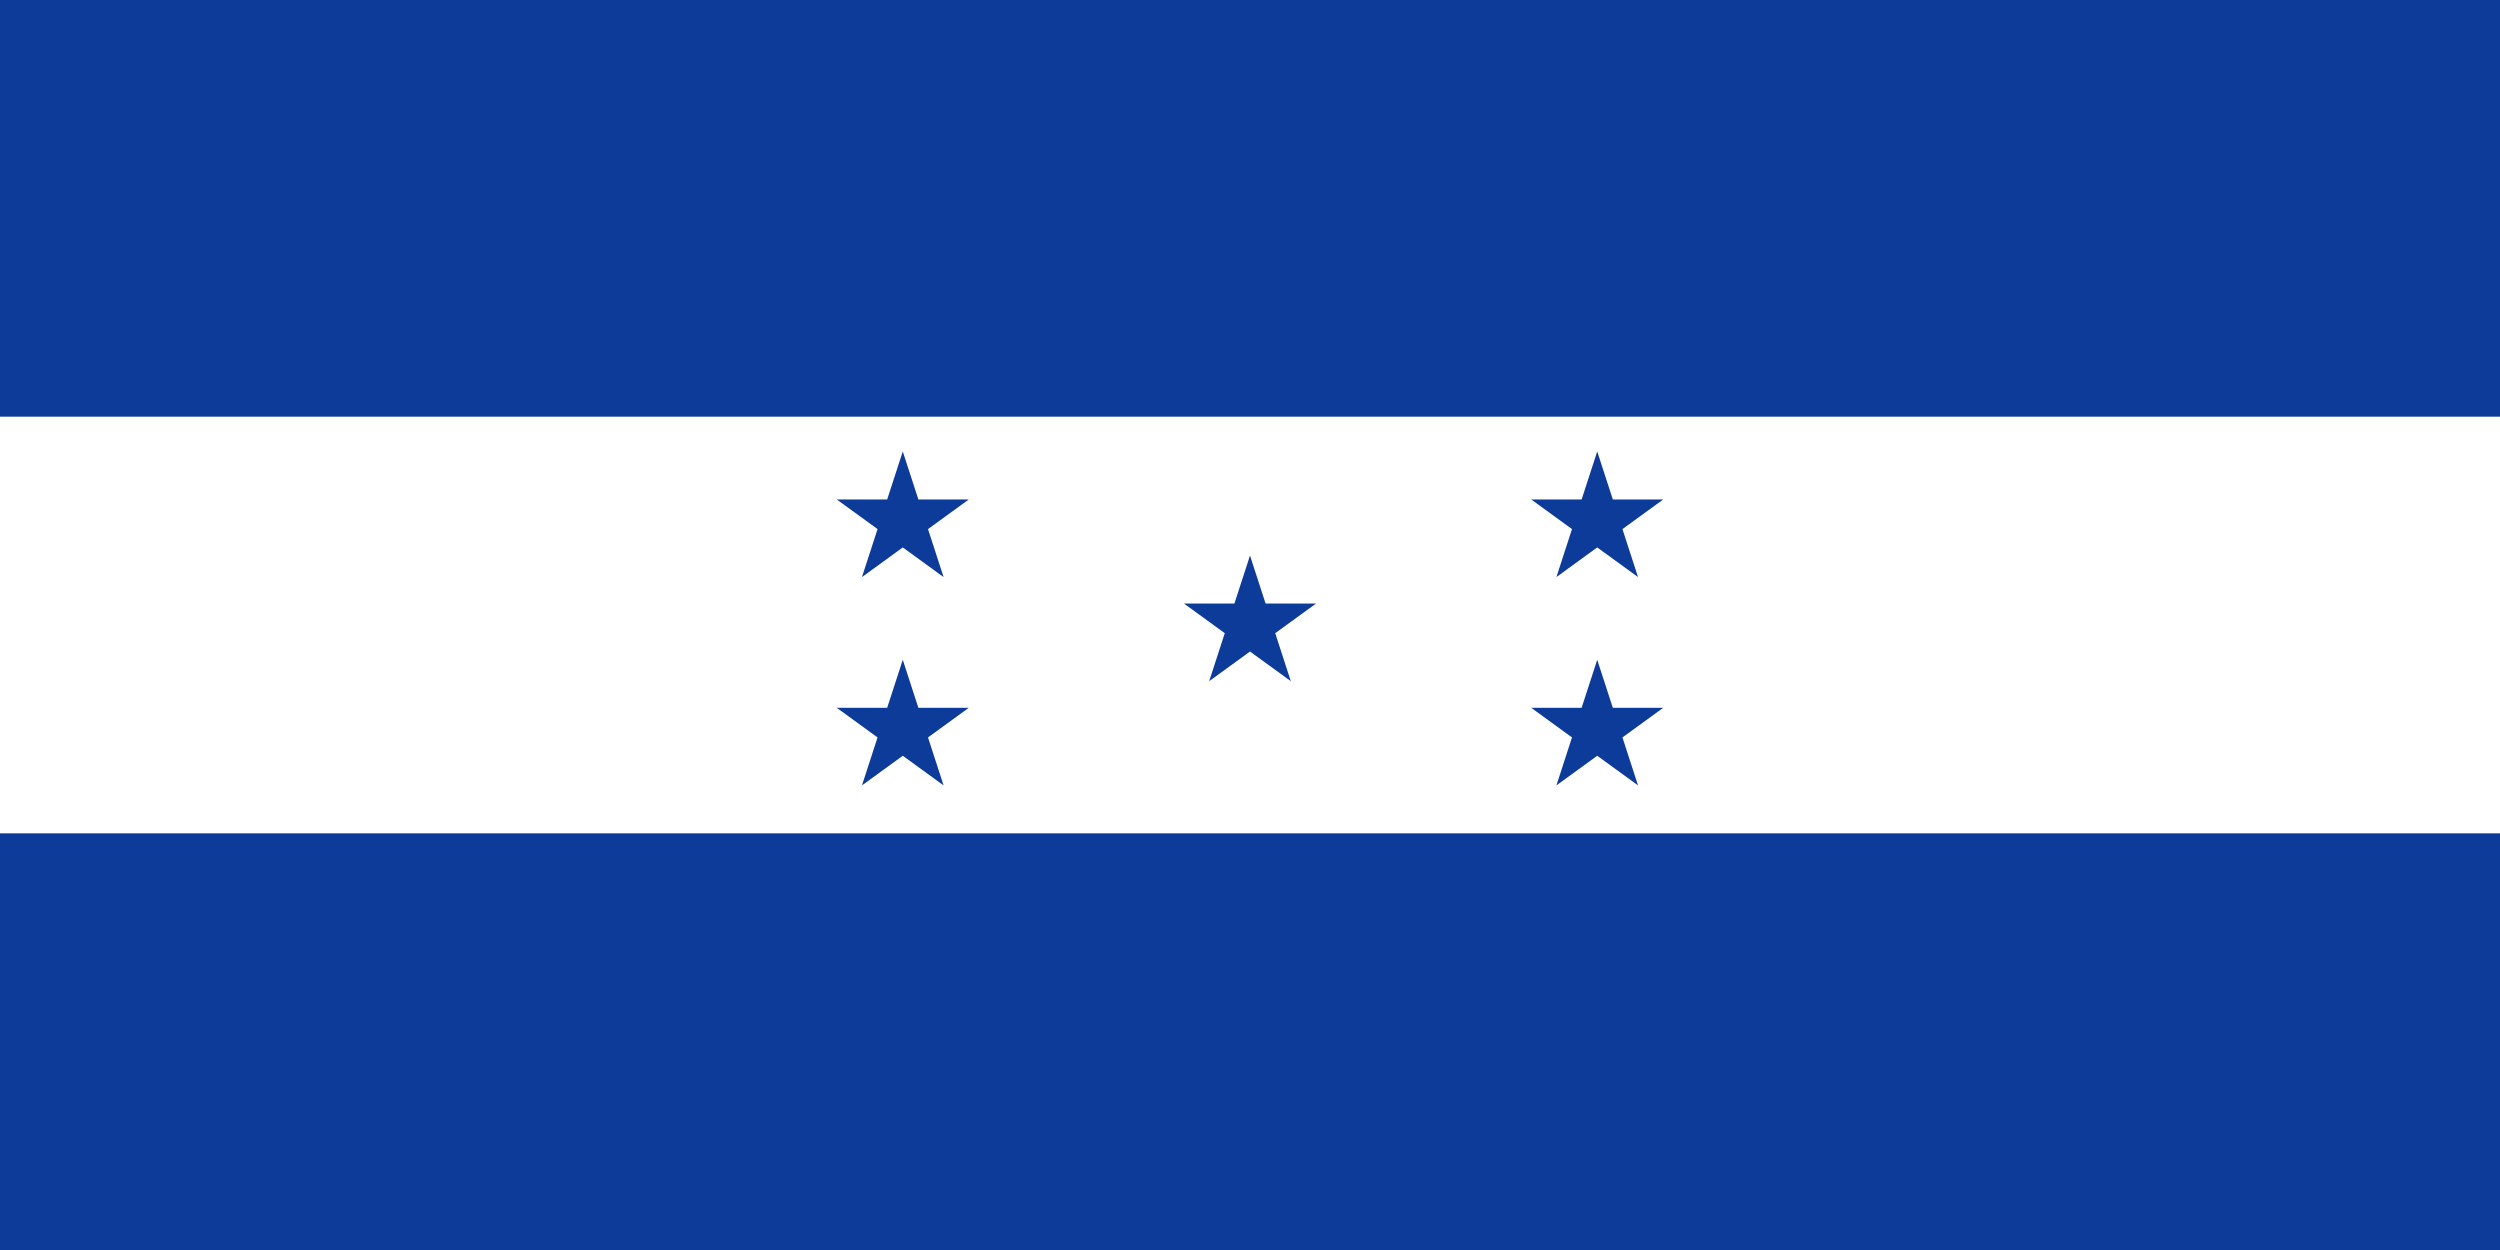
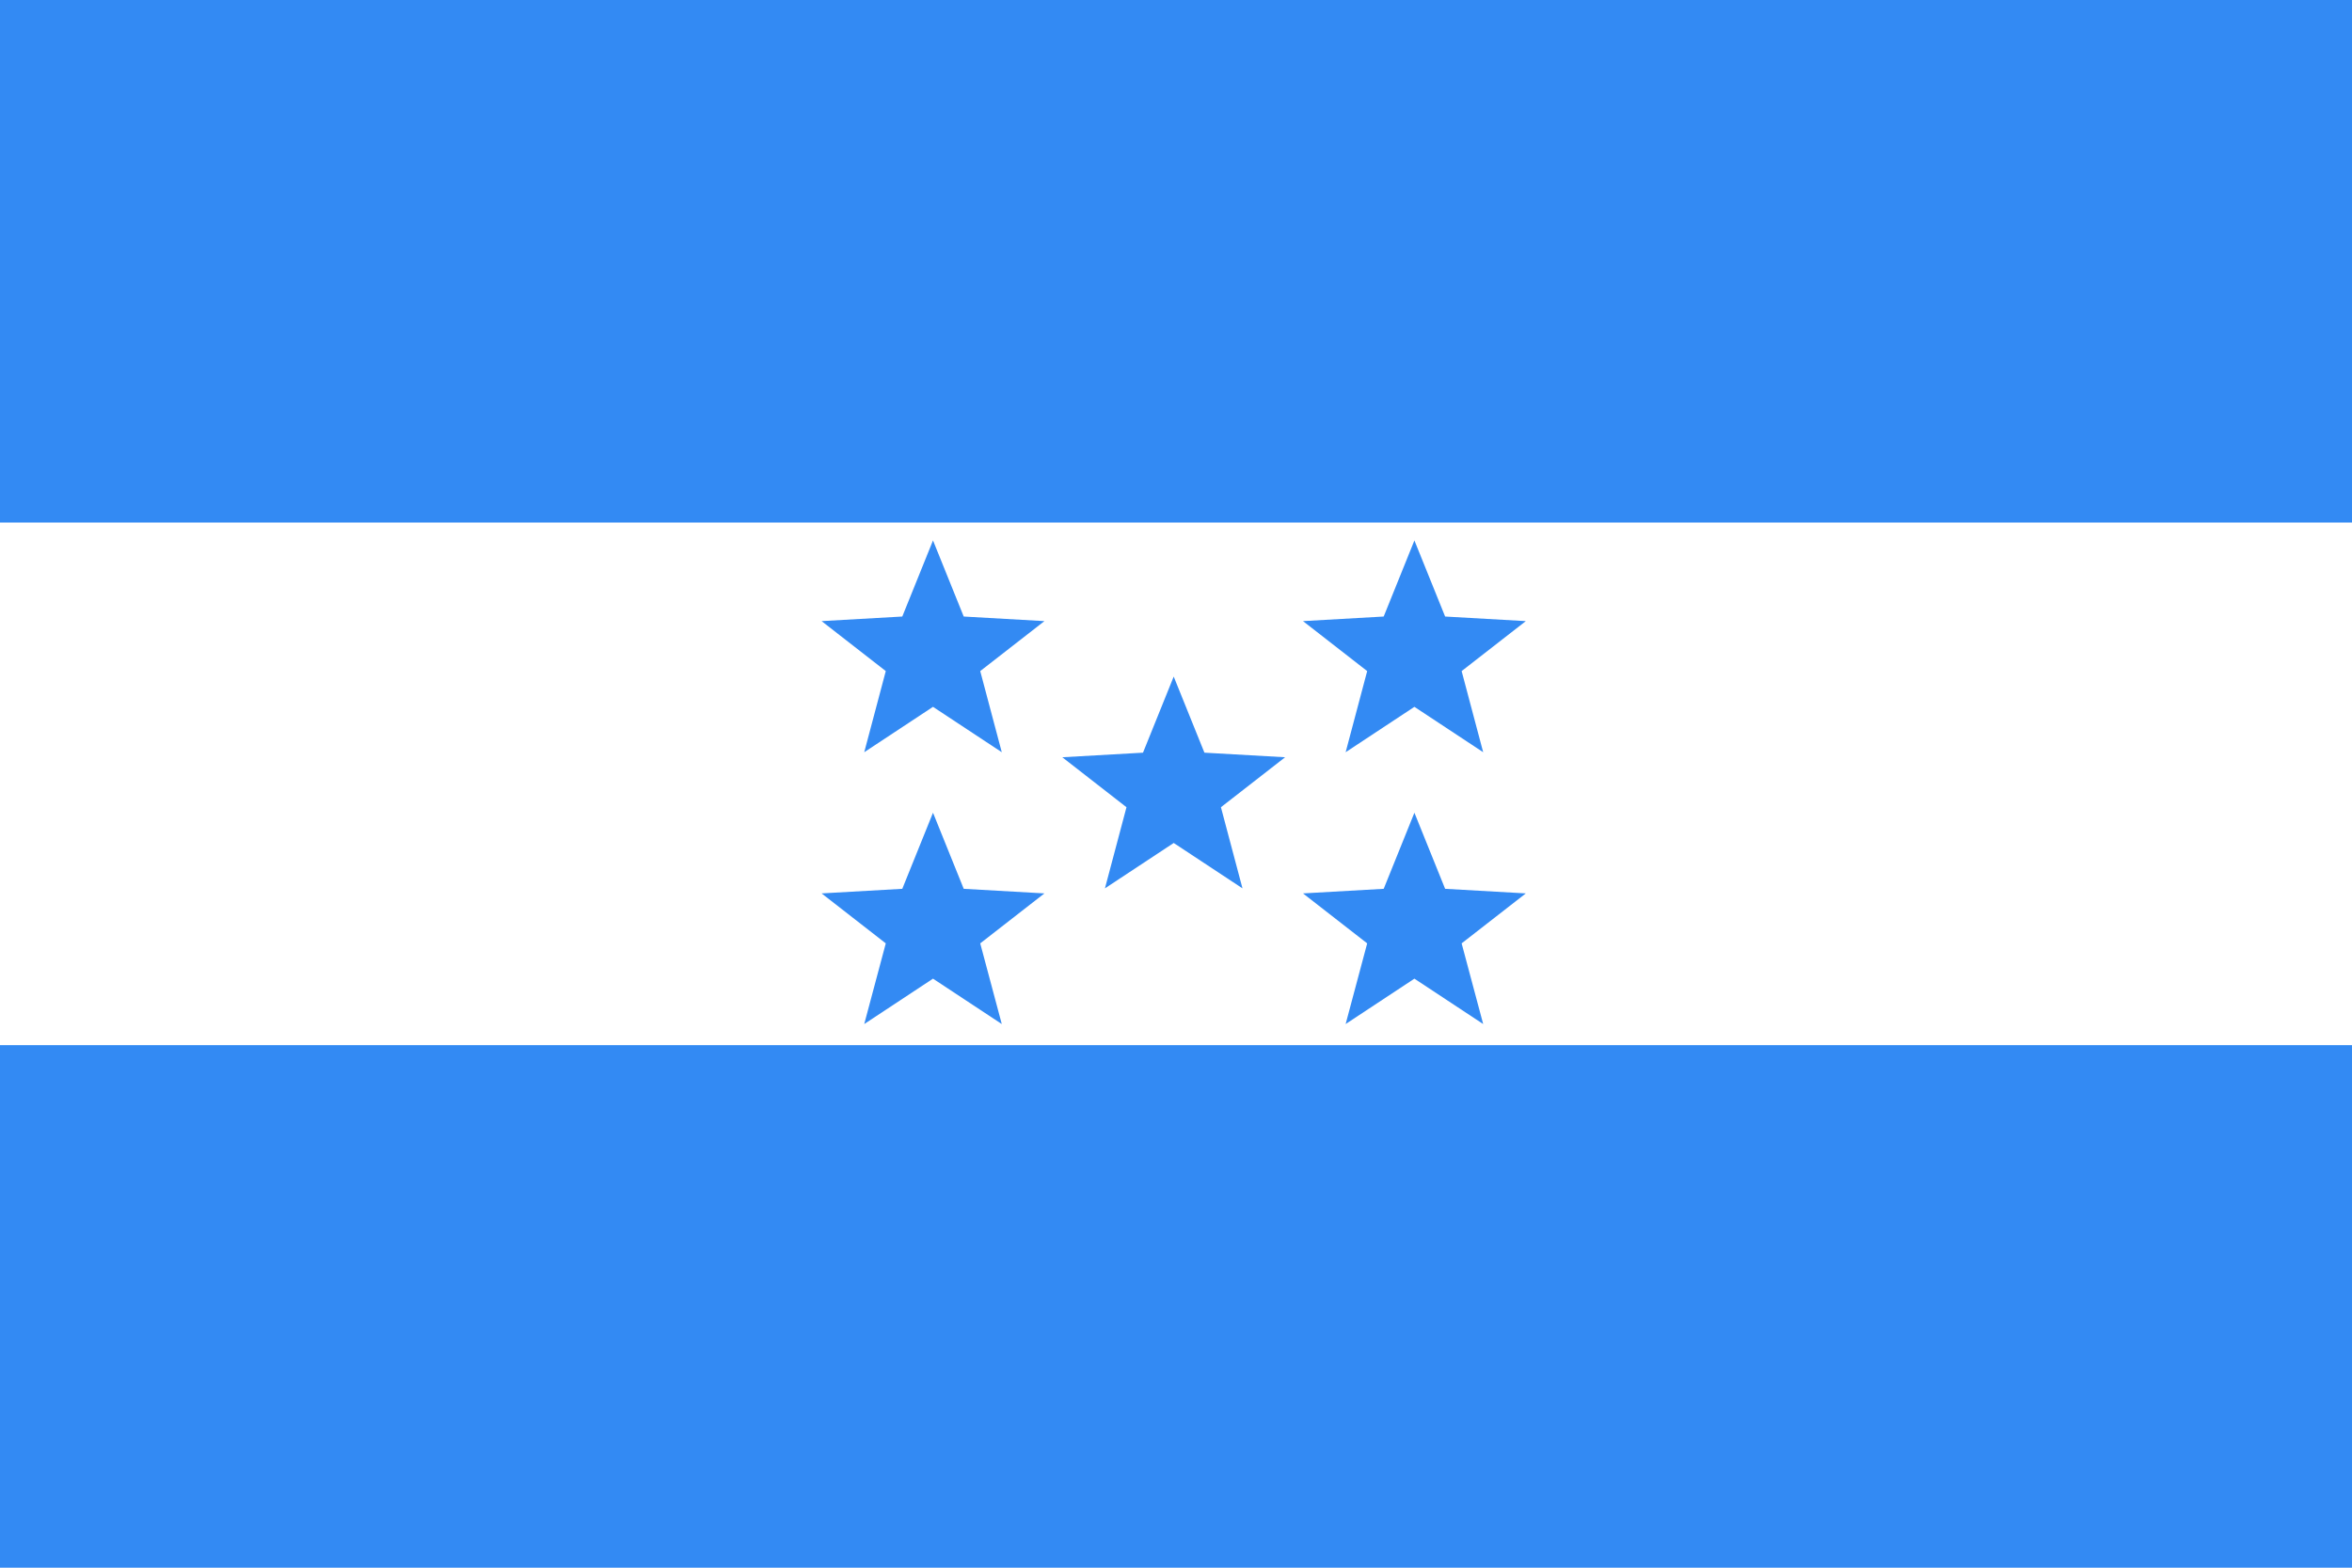
- <svg xmlns="http://www.w3.org/2000/svg" xmlns:xlink="http://www.w3.org/1999/xlink" viewBox="0 0 1260 630">
-   <path d="M1260 0H0v630h1260z" fill="#0d3b99" />
-   <path d="M1260 210H0v210h1260z" fill="#fff" />
-   <path id="a" d="M630 280l20.572 63.315-53.859-39.131h66.573l-53.859 39.131z" fill="#0d3b99" />
-   <g id="b">
-     <use transform="translate(-175 -52.465)" xlink:href="#a" />
-     <use transform="translate(-175 52.534)" xlink:href="#a" />
+ <svg xmlns="http://www.w3.org/2000/svg" viewBox="0 0 513 342">
+   <path fill="#FFF" d="M0 0h513v342H0z" />
+   <g fill="#338AF3">
+     <path d="M0 0h513v114H0zM0 228h513v114H0zM203.5 117.9l6.7 16.6 17.6 1-14 10.9 4.7 17.7-15-9.9-15 9.9 4.7-17.7-14-10.9 17.6-1zM308.5 117.9l6.7 16.6 17.6 1-14 10.9 4.7 17.7-15-9.9-15 9.9 4.7-17.7-14-10.9 17.6-1zM256 147.6l6.7 16.6 17.6 1-14 10.9 4.7 17.7-15-9.9-15 9.9 4.7-17.7-14-10.9 17.6-1zM203.5 177.3l6.7 16.6 17.6 1-14 10.9 4.7 17.6-15-9.9-15 9.9 4.7-17.6-14-10.9 17.6-1zM308.5 177.3l6.7 16.6 17.6 1-14 10.9 4.7 17.6-15-9.9-15 9.9 4.7-17.6-14-10.9 17.6-1z" />
  </g>
-   <use transform="translate(350)" xlink:href="#b" />
</svg>
